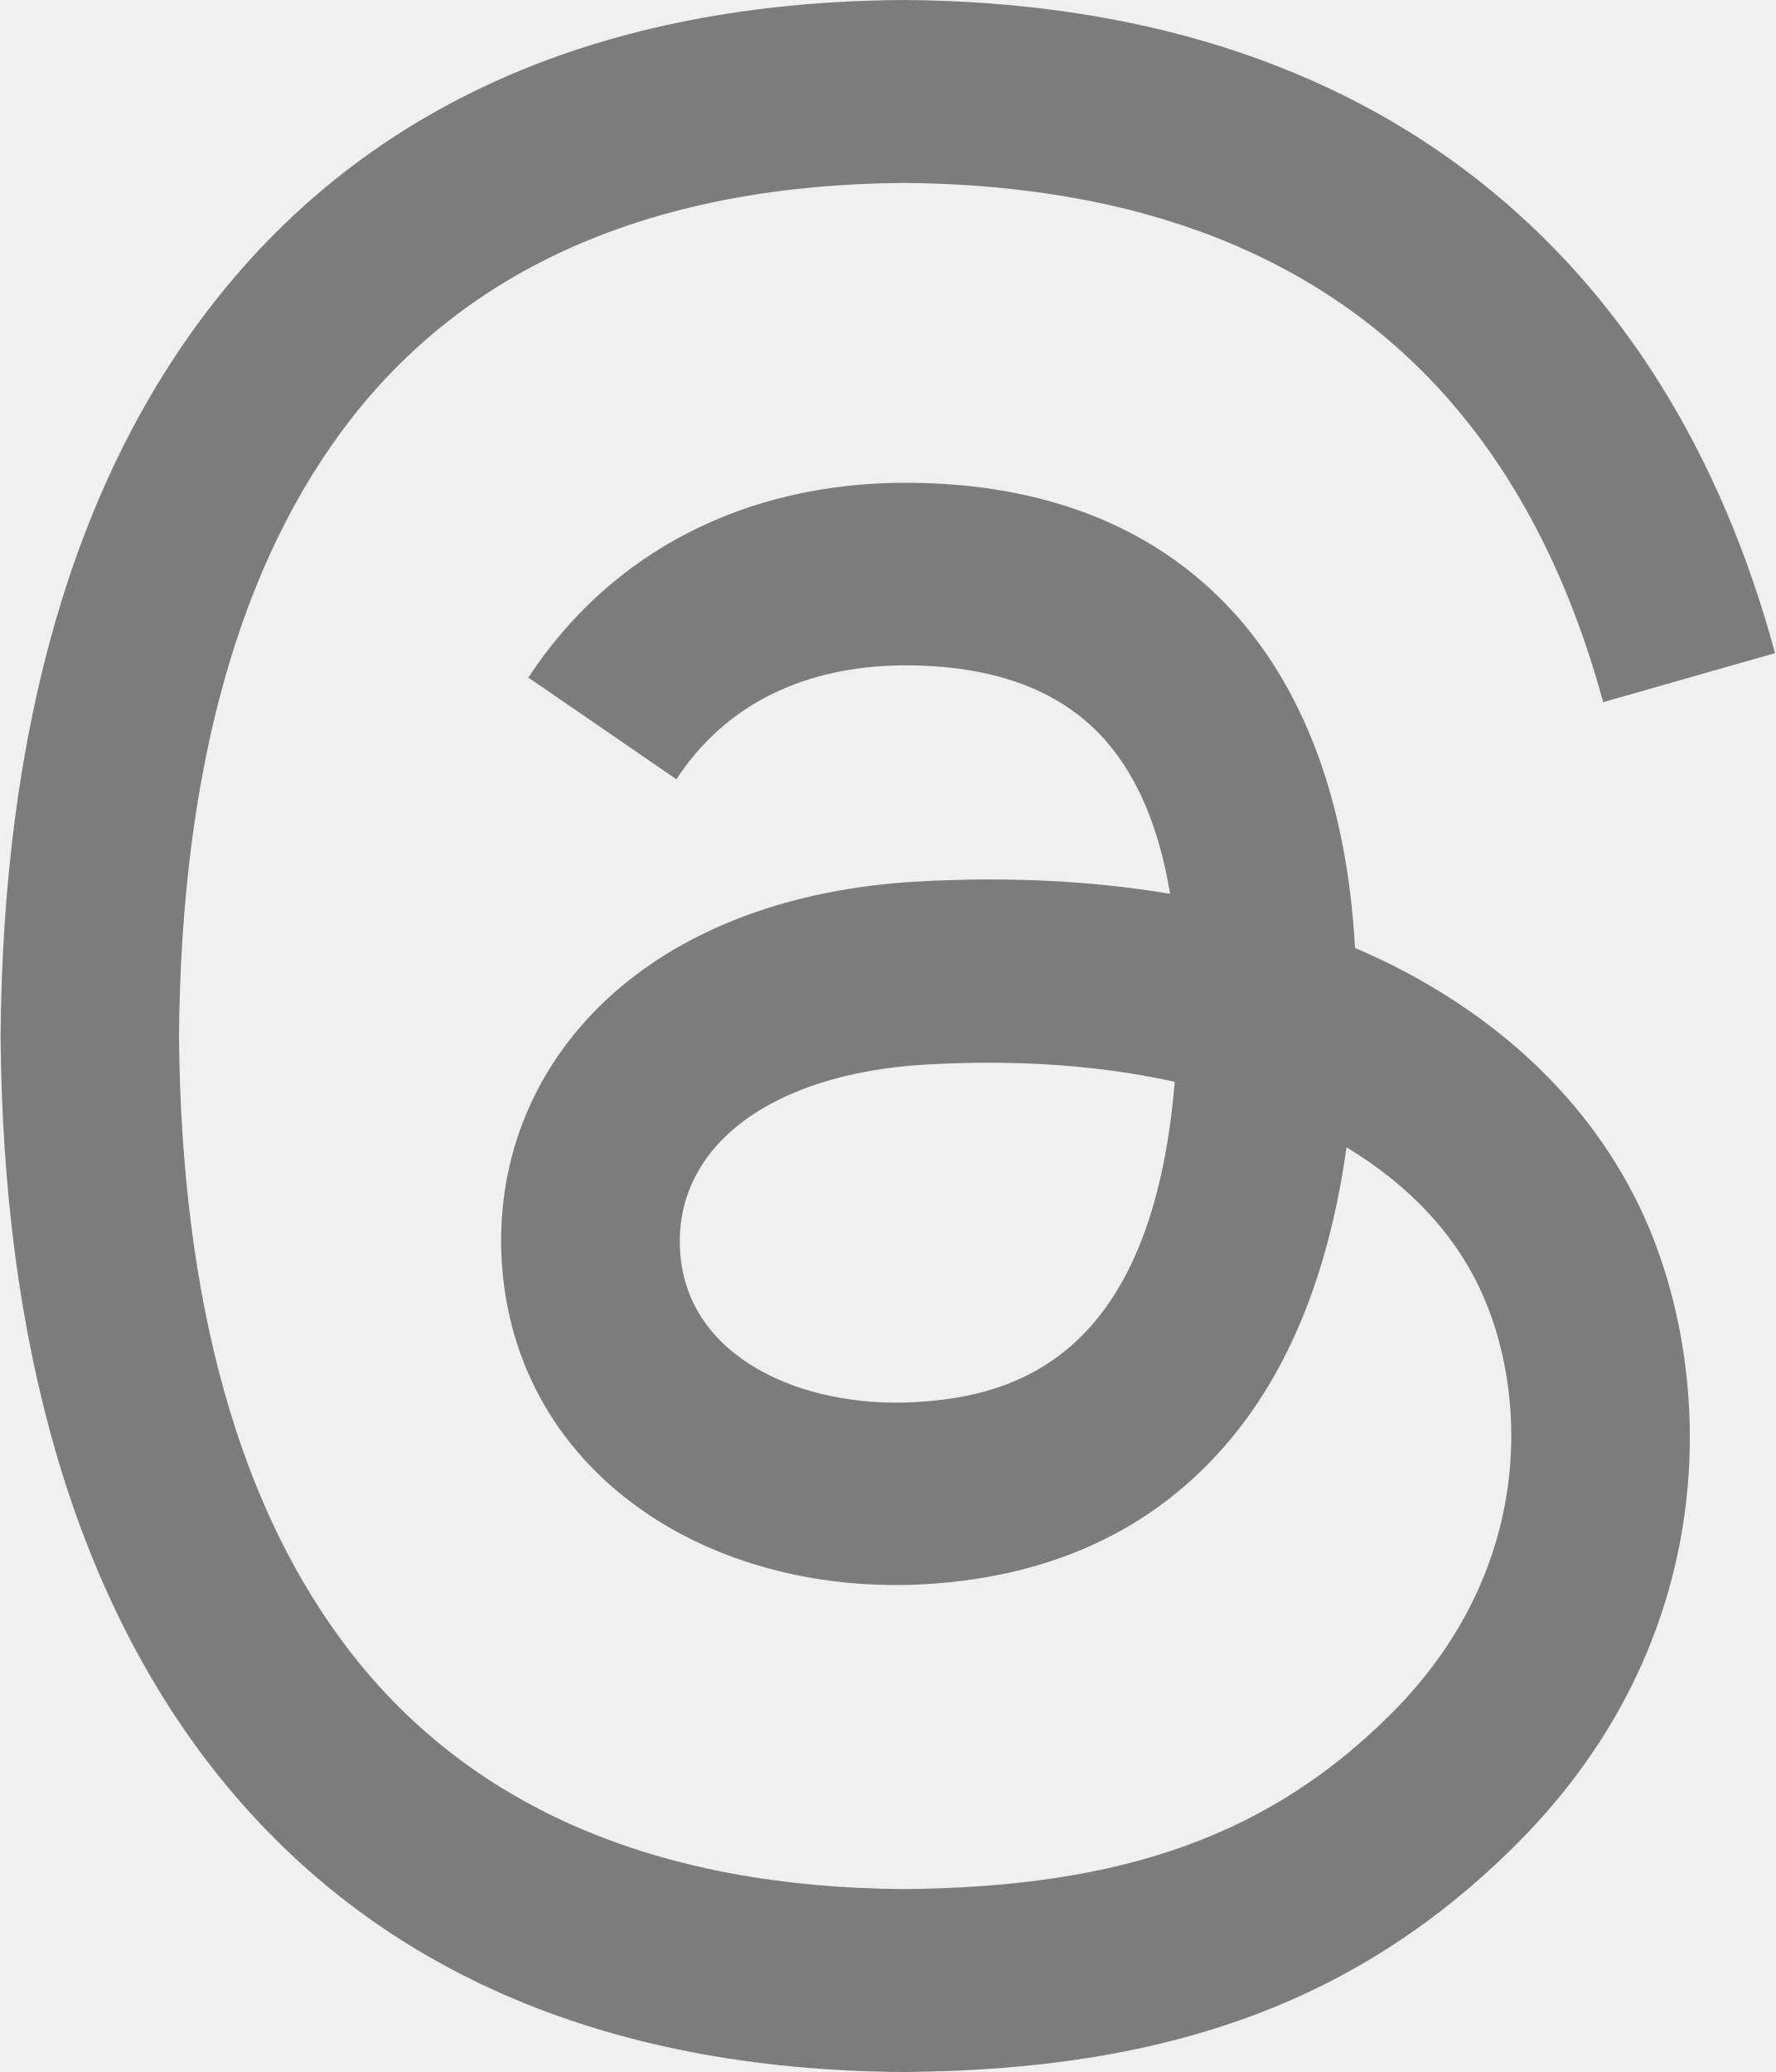
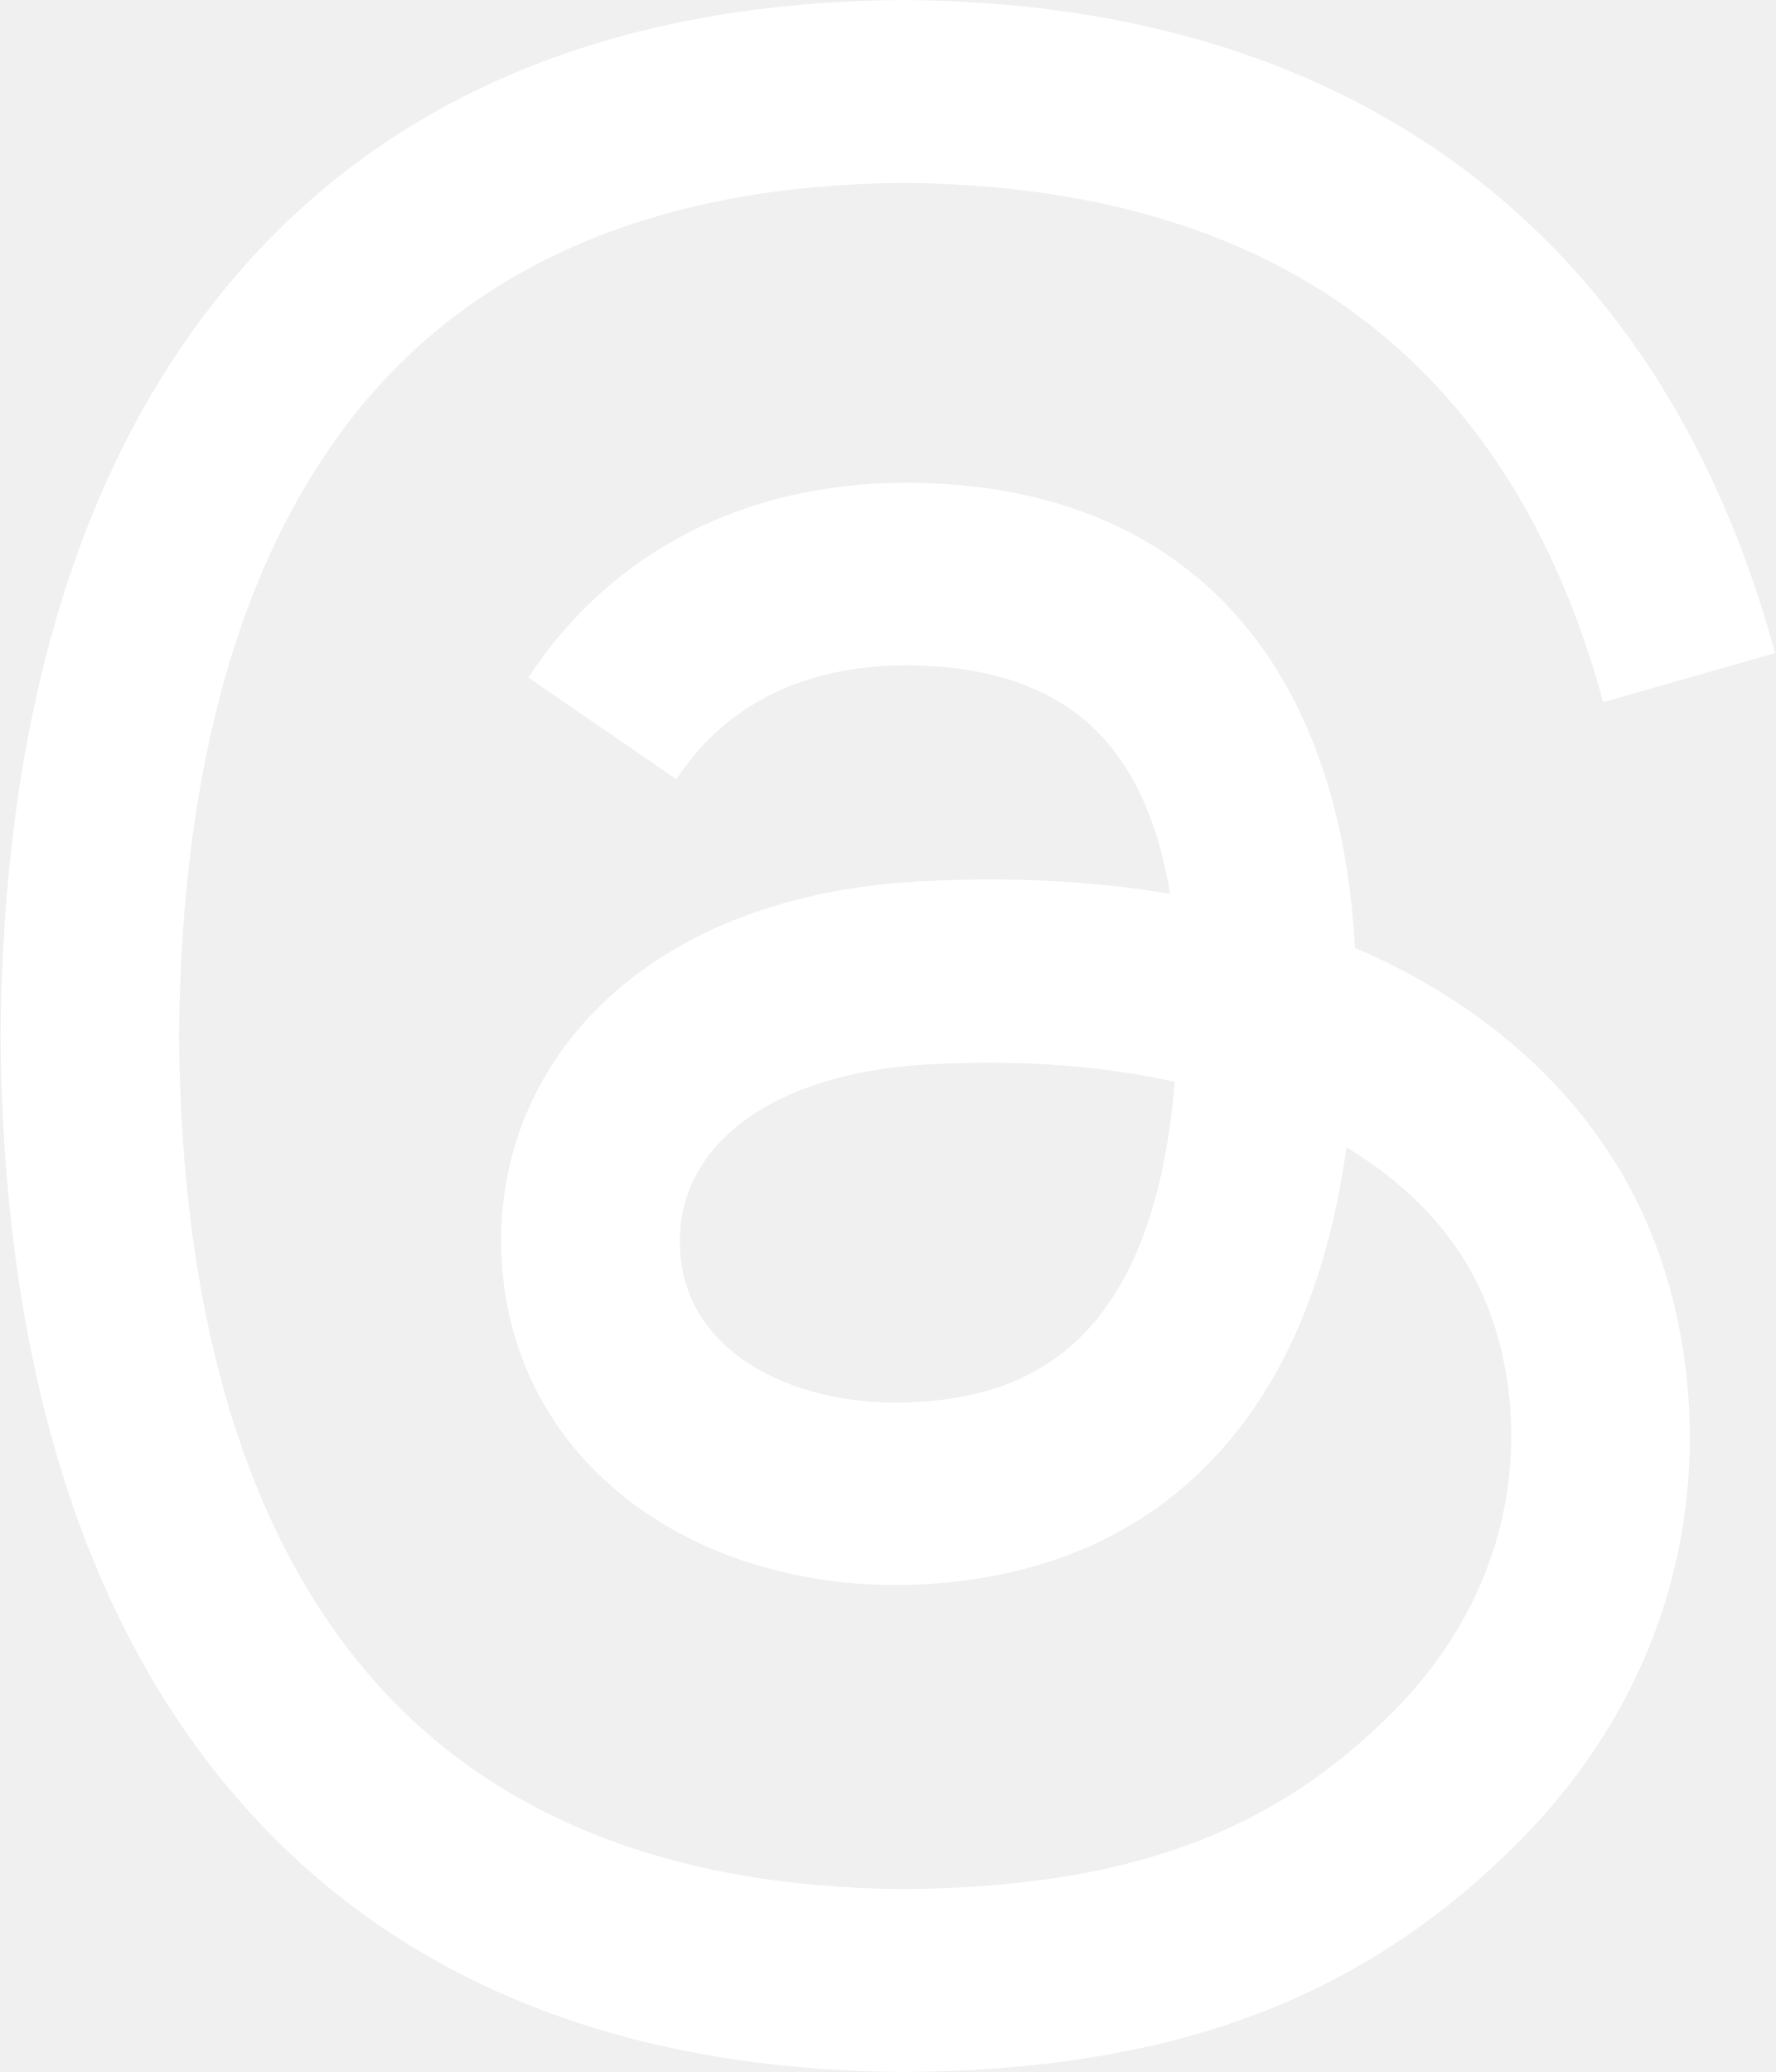
<svg xmlns="http://www.w3.org/2000/svg" width="24" height="28" viewBox="0 0 24 28" fill="none">
  <g clip-path="url(#clip0_2116_468)">
-     <path d="M12.21 28H12.202C8.124 27.972 4.989 26.594 2.881 23.906C1.009 21.512 0.041 18.183 0.008 14.011V13.992C0.041 9.817 1.009 6.49 2.884 4.096C4.989 1.406 8.127 0.028 12.202 0H12.21H12.219C15.346 0.022 17.962 0.846 19.993 2.447C21.903 3.954 23.248 6.098 23.989 8.826L21.666 9.489C20.408 4.869 17.226 2.509 12.208 2.472C8.895 2.498 6.388 3.564 4.759 5.642C3.236 7.588 2.449 10.399 2.419 14C2.449 17.601 3.236 20.412 4.762 22.358C6.391 24.438 8.897 25.505 12.21 25.528C15.198 25.505 17.174 24.791 18.817 23.142C20.692 21.26 20.66 18.95 20.058 17.545C19.706 16.716 19.063 16.027 18.197 15.504C17.978 17.08 17.489 18.357 16.734 19.32C15.726 20.605 14.296 21.308 12.486 21.409C11.117 21.484 9.797 21.154 8.774 20.474C7.564 19.67 6.856 18.444 6.779 17.016C6.705 15.627 7.244 14.35 8.293 13.42C9.297 12.533 10.707 12.012 12.374 11.914C13.602 11.844 14.753 11.9 15.813 12.079C15.671 11.214 15.387 10.525 14.96 10.03C14.375 9.346 13.471 8.999 12.273 8.991C12.262 8.991 12.252 8.991 12.241 8.991C11.278 8.991 9.972 9.262 9.141 10.531L7.14 9.156C8.255 7.459 10.065 6.524 12.241 6.524C12.257 6.524 12.273 6.524 12.29 6.524C15.928 6.546 18.096 8.828 18.312 12.81C18.435 12.863 18.558 12.919 18.678 12.975C20.375 13.793 21.616 15.03 22.27 16.556C23.177 18.682 23.262 22.145 20.507 24.909C18.399 27.02 15.843 27.975 12.219 28H12.21ZM13.353 14.361C13.077 14.361 12.798 14.37 12.511 14.386C10.42 14.507 9.116 15.49 9.19 16.887C9.266 18.351 10.844 19.032 12.361 18.948C13.755 18.872 15.57 18.315 15.876 14.619C15.105 14.448 14.261 14.361 13.353 14.361Z" fill="#7C7C7C" />
+     <path d="M12.21 28H12.202C8.124 27.972 4.989 26.594 2.881 23.906C1.009 21.512 0.041 18.183 0.008 14.011V13.992C0.041 9.817 1.009 6.49 2.884 4.096C4.989 1.406 8.127 0.028 12.202 0H12.21H12.219C15.346 0.022 17.962 0.846 19.993 2.447C21.903 3.954 23.248 6.098 23.989 8.826L21.666 9.489C20.408 4.869 17.226 2.509 12.208 2.472C8.895 2.498 6.388 3.564 4.759 5.642C3.236 7.588 2.449 10.399 2.419 14C2.449 17.601 3.236 20.412 4.762 22.358C6.391 24.438 8.897 25.505 12.21 25.528C15.198 25.505 17.174 24.791 18.817 23.142C20.692 21.26 20.66 18.95 20.058 17.545C19.706 16.716 19.063 16.027 18.197 15.504C17.978 17.08 17.489 18.357 16.734 19.32C15.726 20.605 14.296 21.308 12.486 21.409C11.117 21.484 9.797 21.154 8.774 20.474C7.564 19.67 6.856 18.444 6.779 17.016C6.705 15.627 7.244 14.35 8.293 13.42C9.297 12.533 10.707 12.012 12.374 11.914C13.602 11.844 14.753 11.9 15.813 12.079C15.671 11.214 15.387 10.525 14.96 10.03C14.375 9.346 13.471 8.999 12.273 8.991C12.262 8.991 12.252 8.991 12.241 8.991C11.278 8.991 9.972 9.262 9.141 10.531L7.14 9.156C8.255 7.459 10.065 6.524 12.241 6.524C12.257 6.524 12.273 6.524 12.29 6.524C15.928 6.546 18.096 8.828 18.312 12.81C18.435 12.863 18.558 12.919 18.678 12.975C20.375 13.793 21.616 15.03 22.27 16.556C23.177 18.682 23.262 22.145 20.507 24.909C18.399 27.02 15.843 27.975 12.219 28H12.21ZM13.353 14.361C13.077 14.361 12.798 14.37 12.511 14.386C10.42 14.507 9.116 15.49 9.19 16.887C9.266 18.351 10.844 19.032 12.361 18.948C13.755 18.872 15.57 18.315 15.876 14.619C15.105 14.448 14.261 14.361 13.353 14.361Z" fill="white" />
  </g>
  <defs>
    <clipPath id="clip0_2116_468">
      <rect width="24" height="28" fill="white" />
    </clipPath>
  </defs>
</svg>
